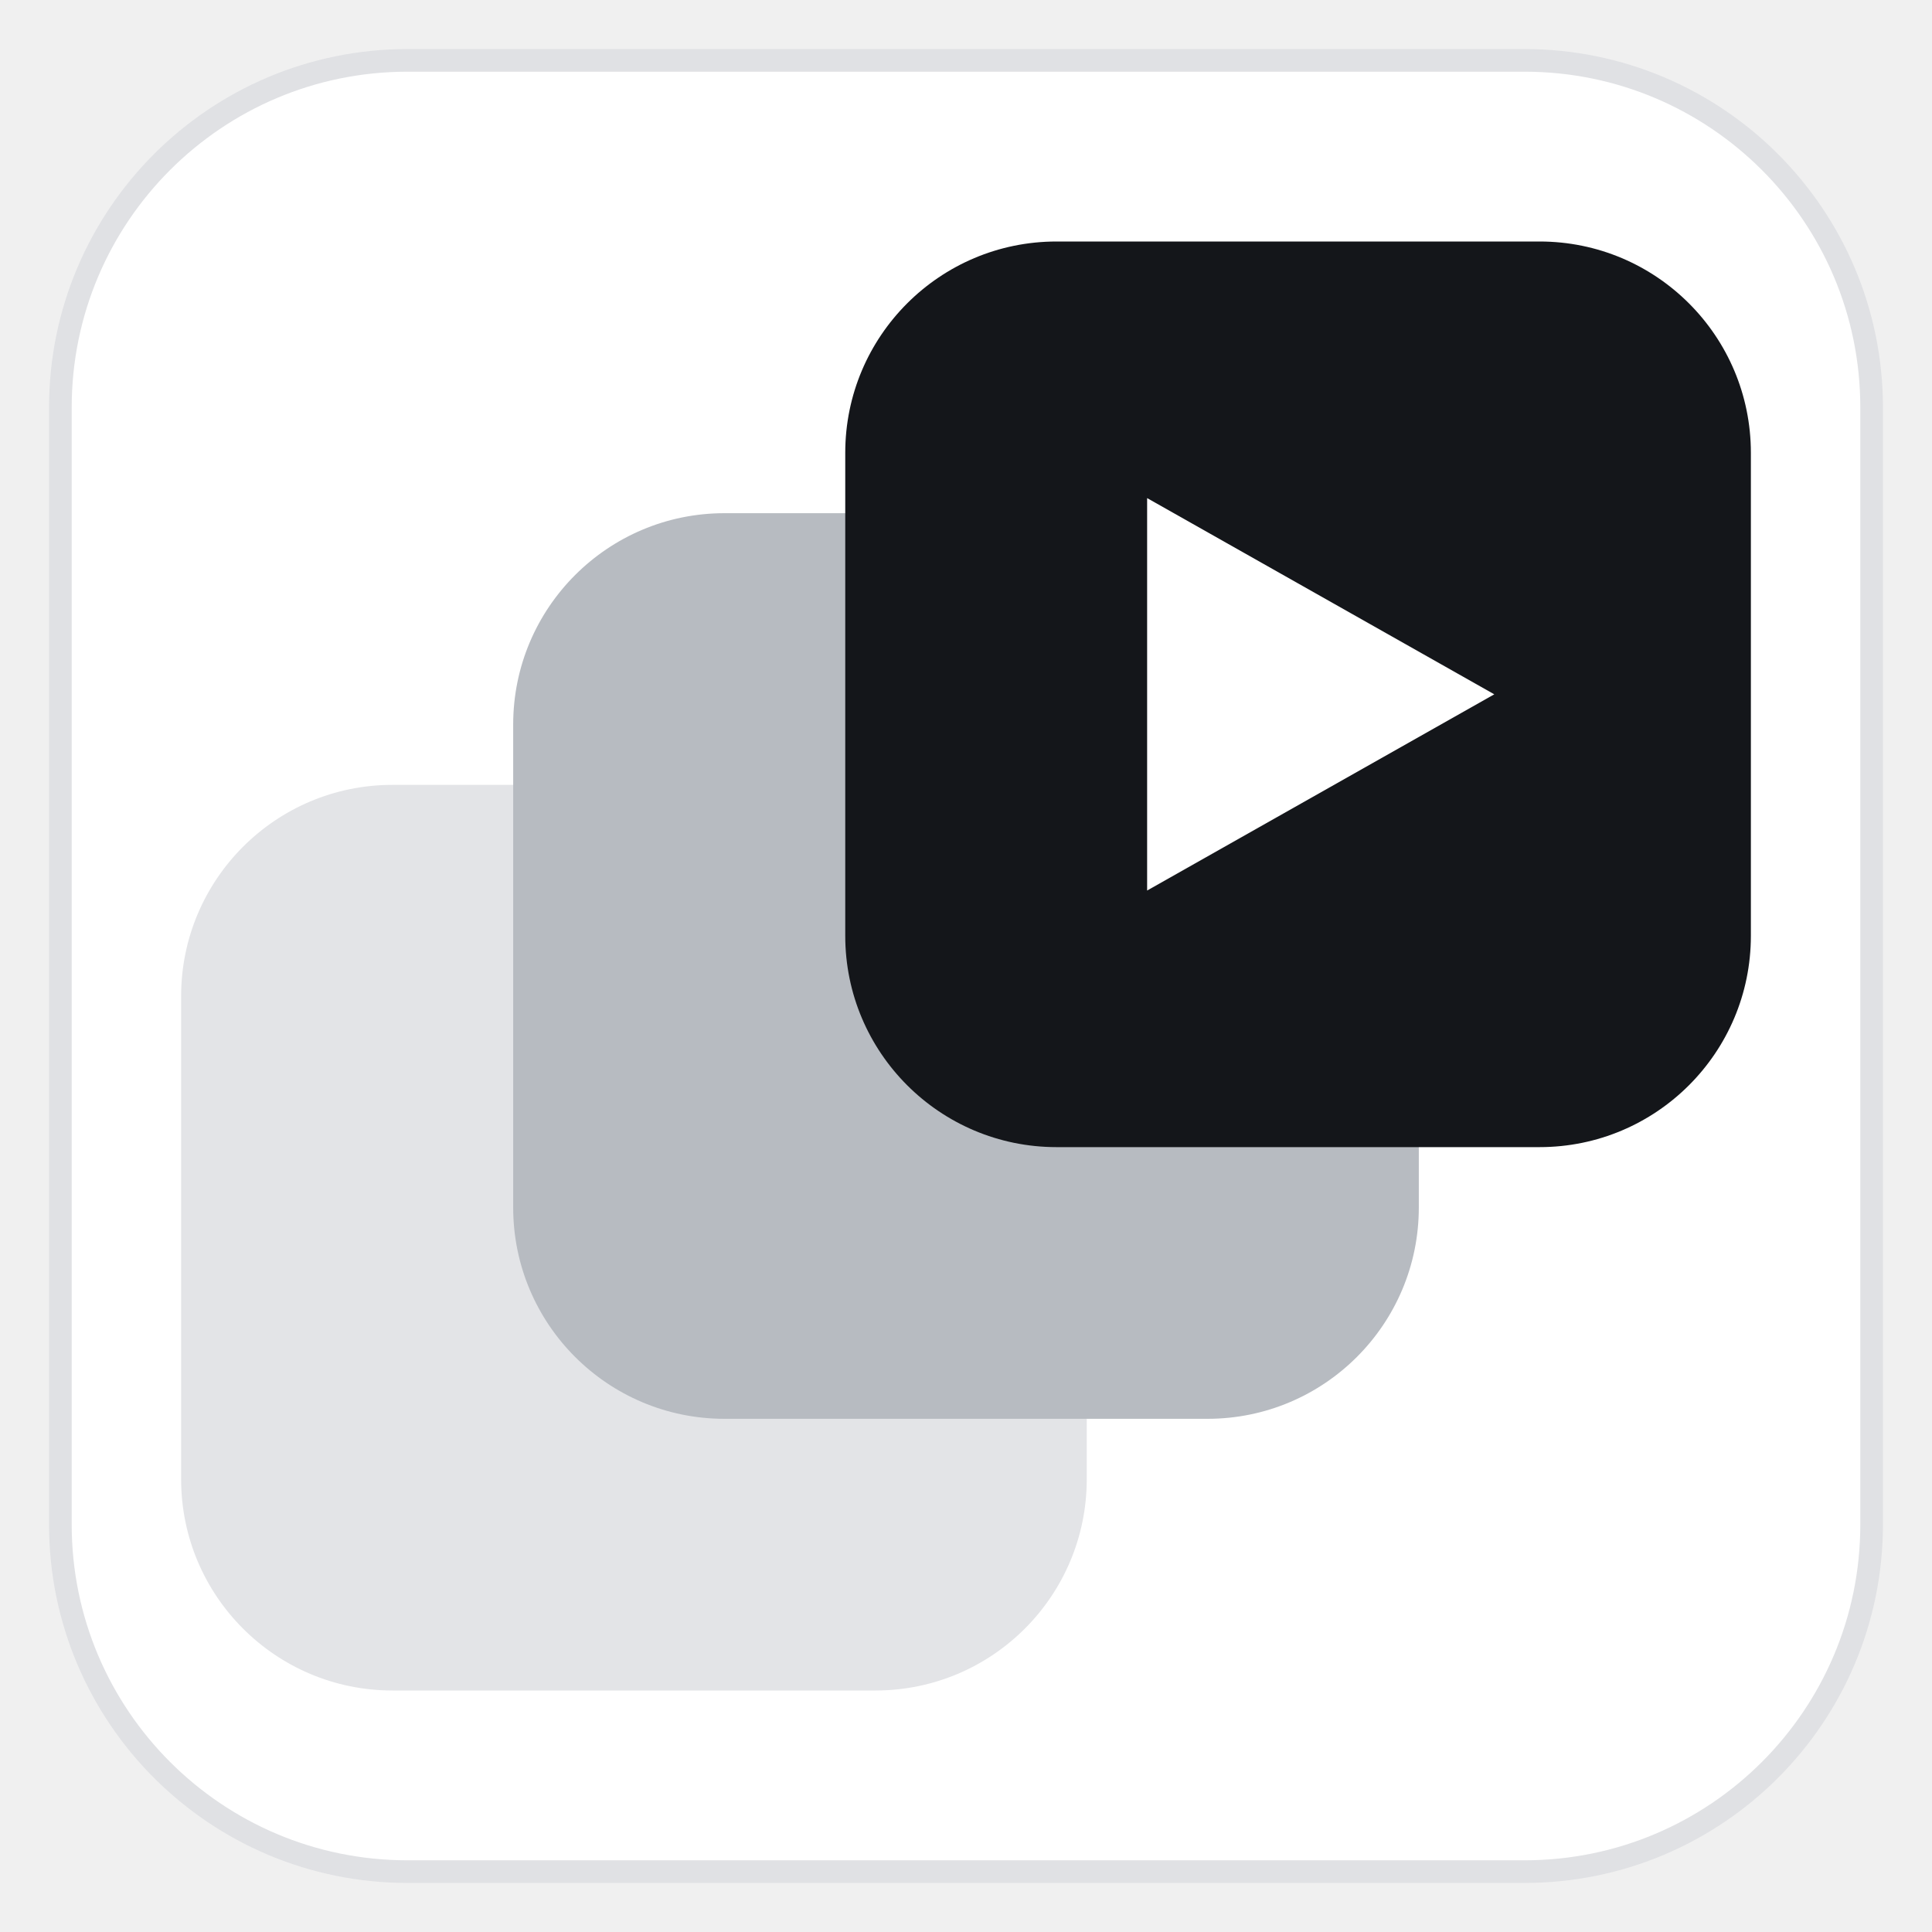
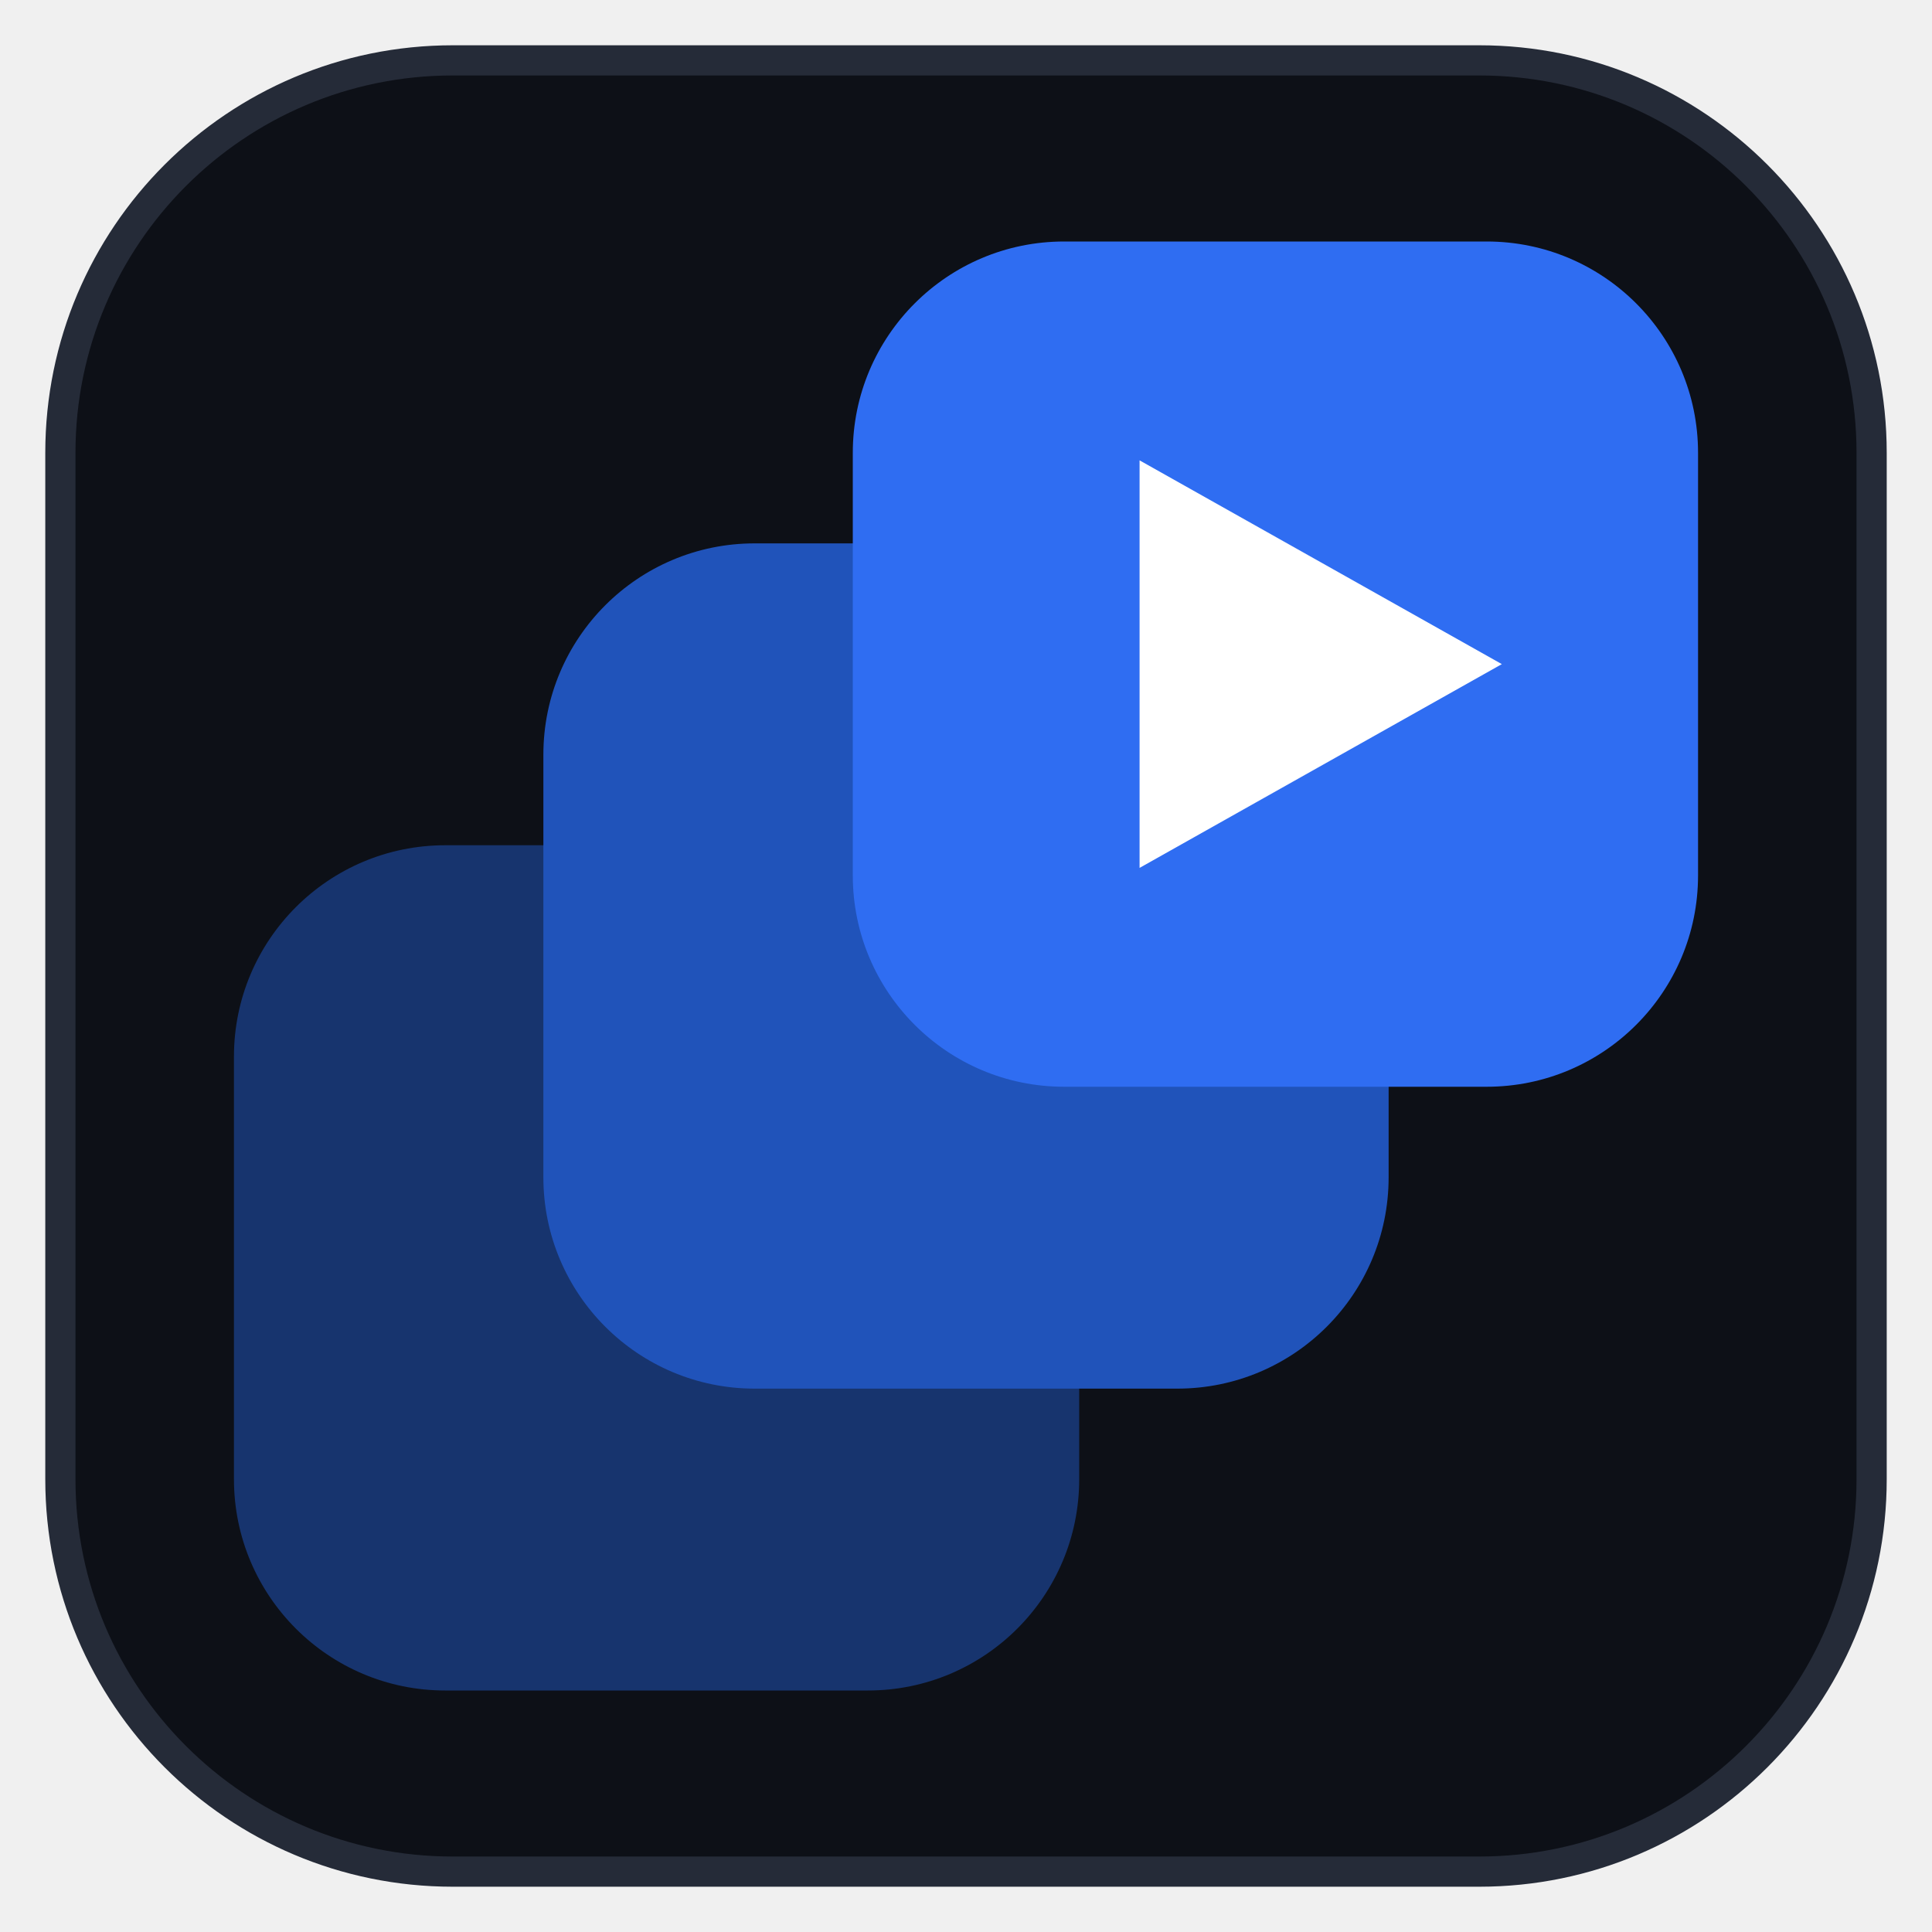
<svg xmlns="http://www.w3.org/2000/svg" viewBox="0 0 256 256" width="256" height="256" role="img" aria-label="Fleet logo">
-   <rect x="8" y="8" width="240" height="240" rx="46" fill="#ffffff" stroke="#e0e1e4" stroke-width="3" />
-   <rect x="24" y="104" width="120" height="120" rx="28" fill="#e3e4e7" />
-   <rect x="68" y="68" width="120" height="120" rx="28" fill="#b7bbc1" />
-   <rect x="112" y="32" width="120" height="120" rx="28" fill="#14161a" />
-   <path d="M152 66 L152 118 L198 92 Z" fill="#ffffff" />
+   <rect x="8" y="8" width="240" height="240" rx="52" fill="#0d1017" stroke="#252b38" stroke-width="4" />
+   <rect x="31" y="112" width="112" height="112" rx="28" fill="#17346e" />
+   <rect x="72" y="72" width="112" height="112" rx="28" fill="#2053ba" />
+   <rect x="113" y="32" width="112" height="112" rx="28" fill="#2f6df2" />
+   <path d="M151 61 L151 115 L199 88 Z" fill="#ffffff" />
</svg>
